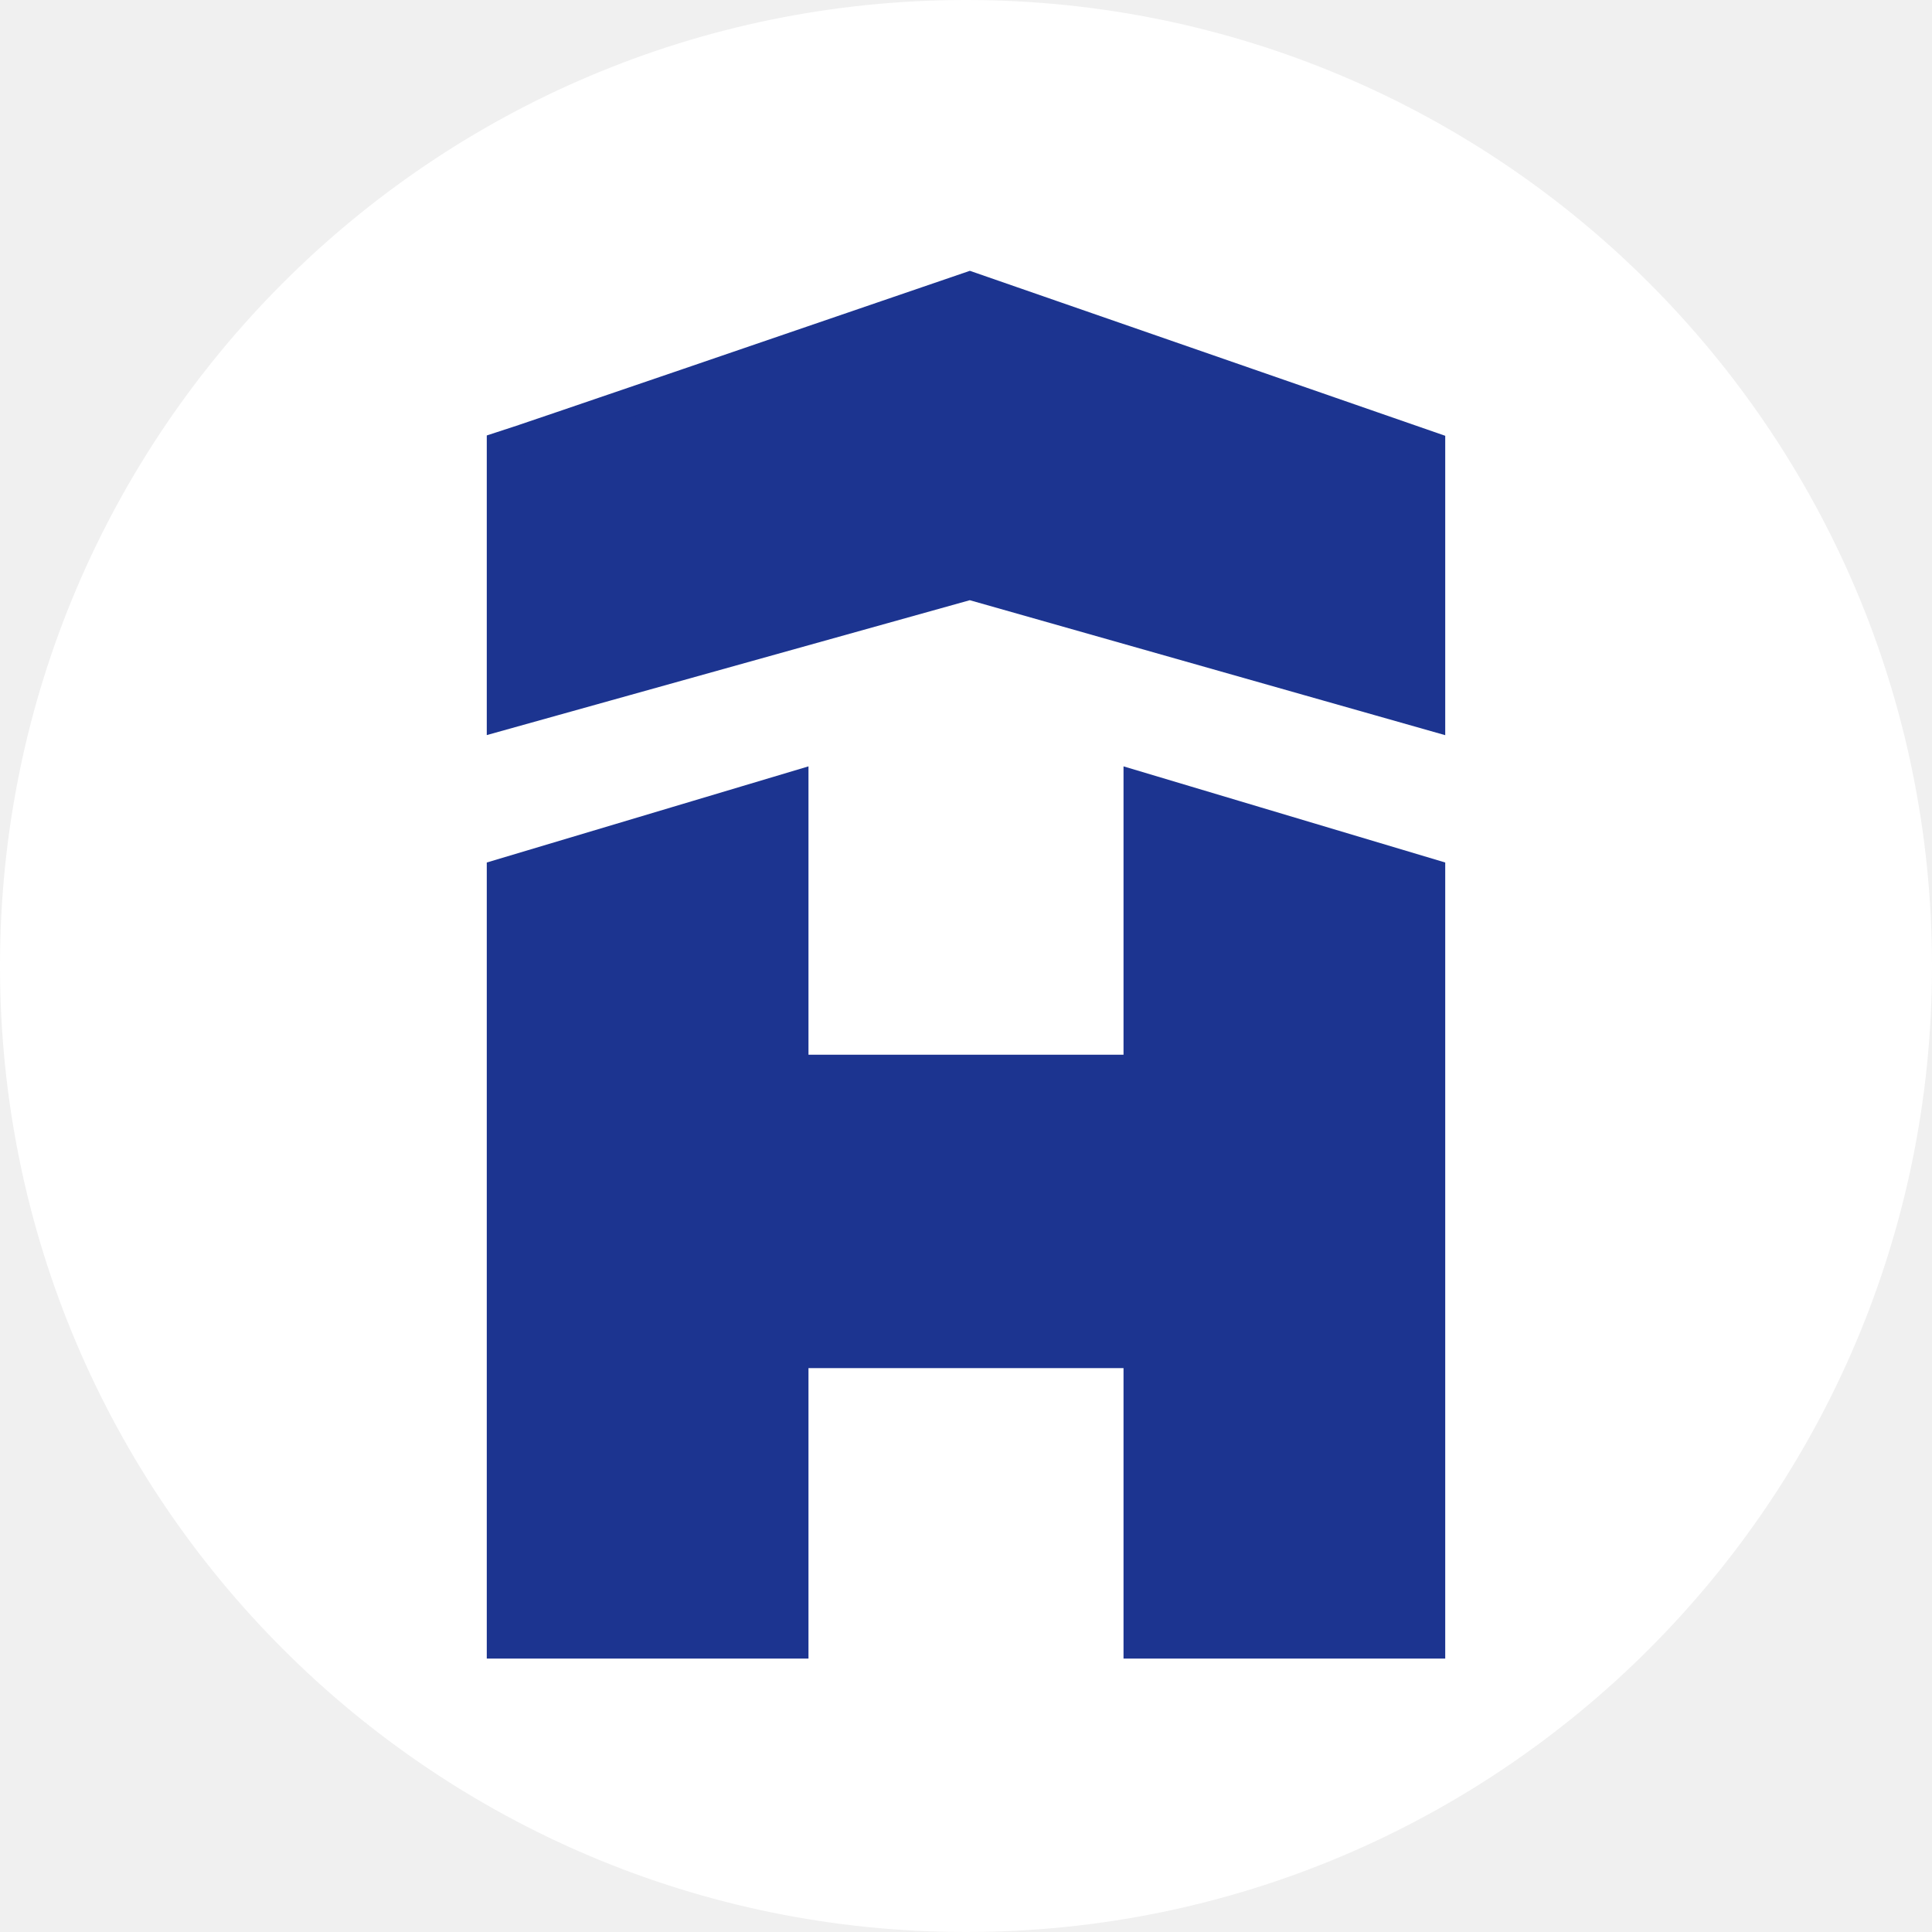
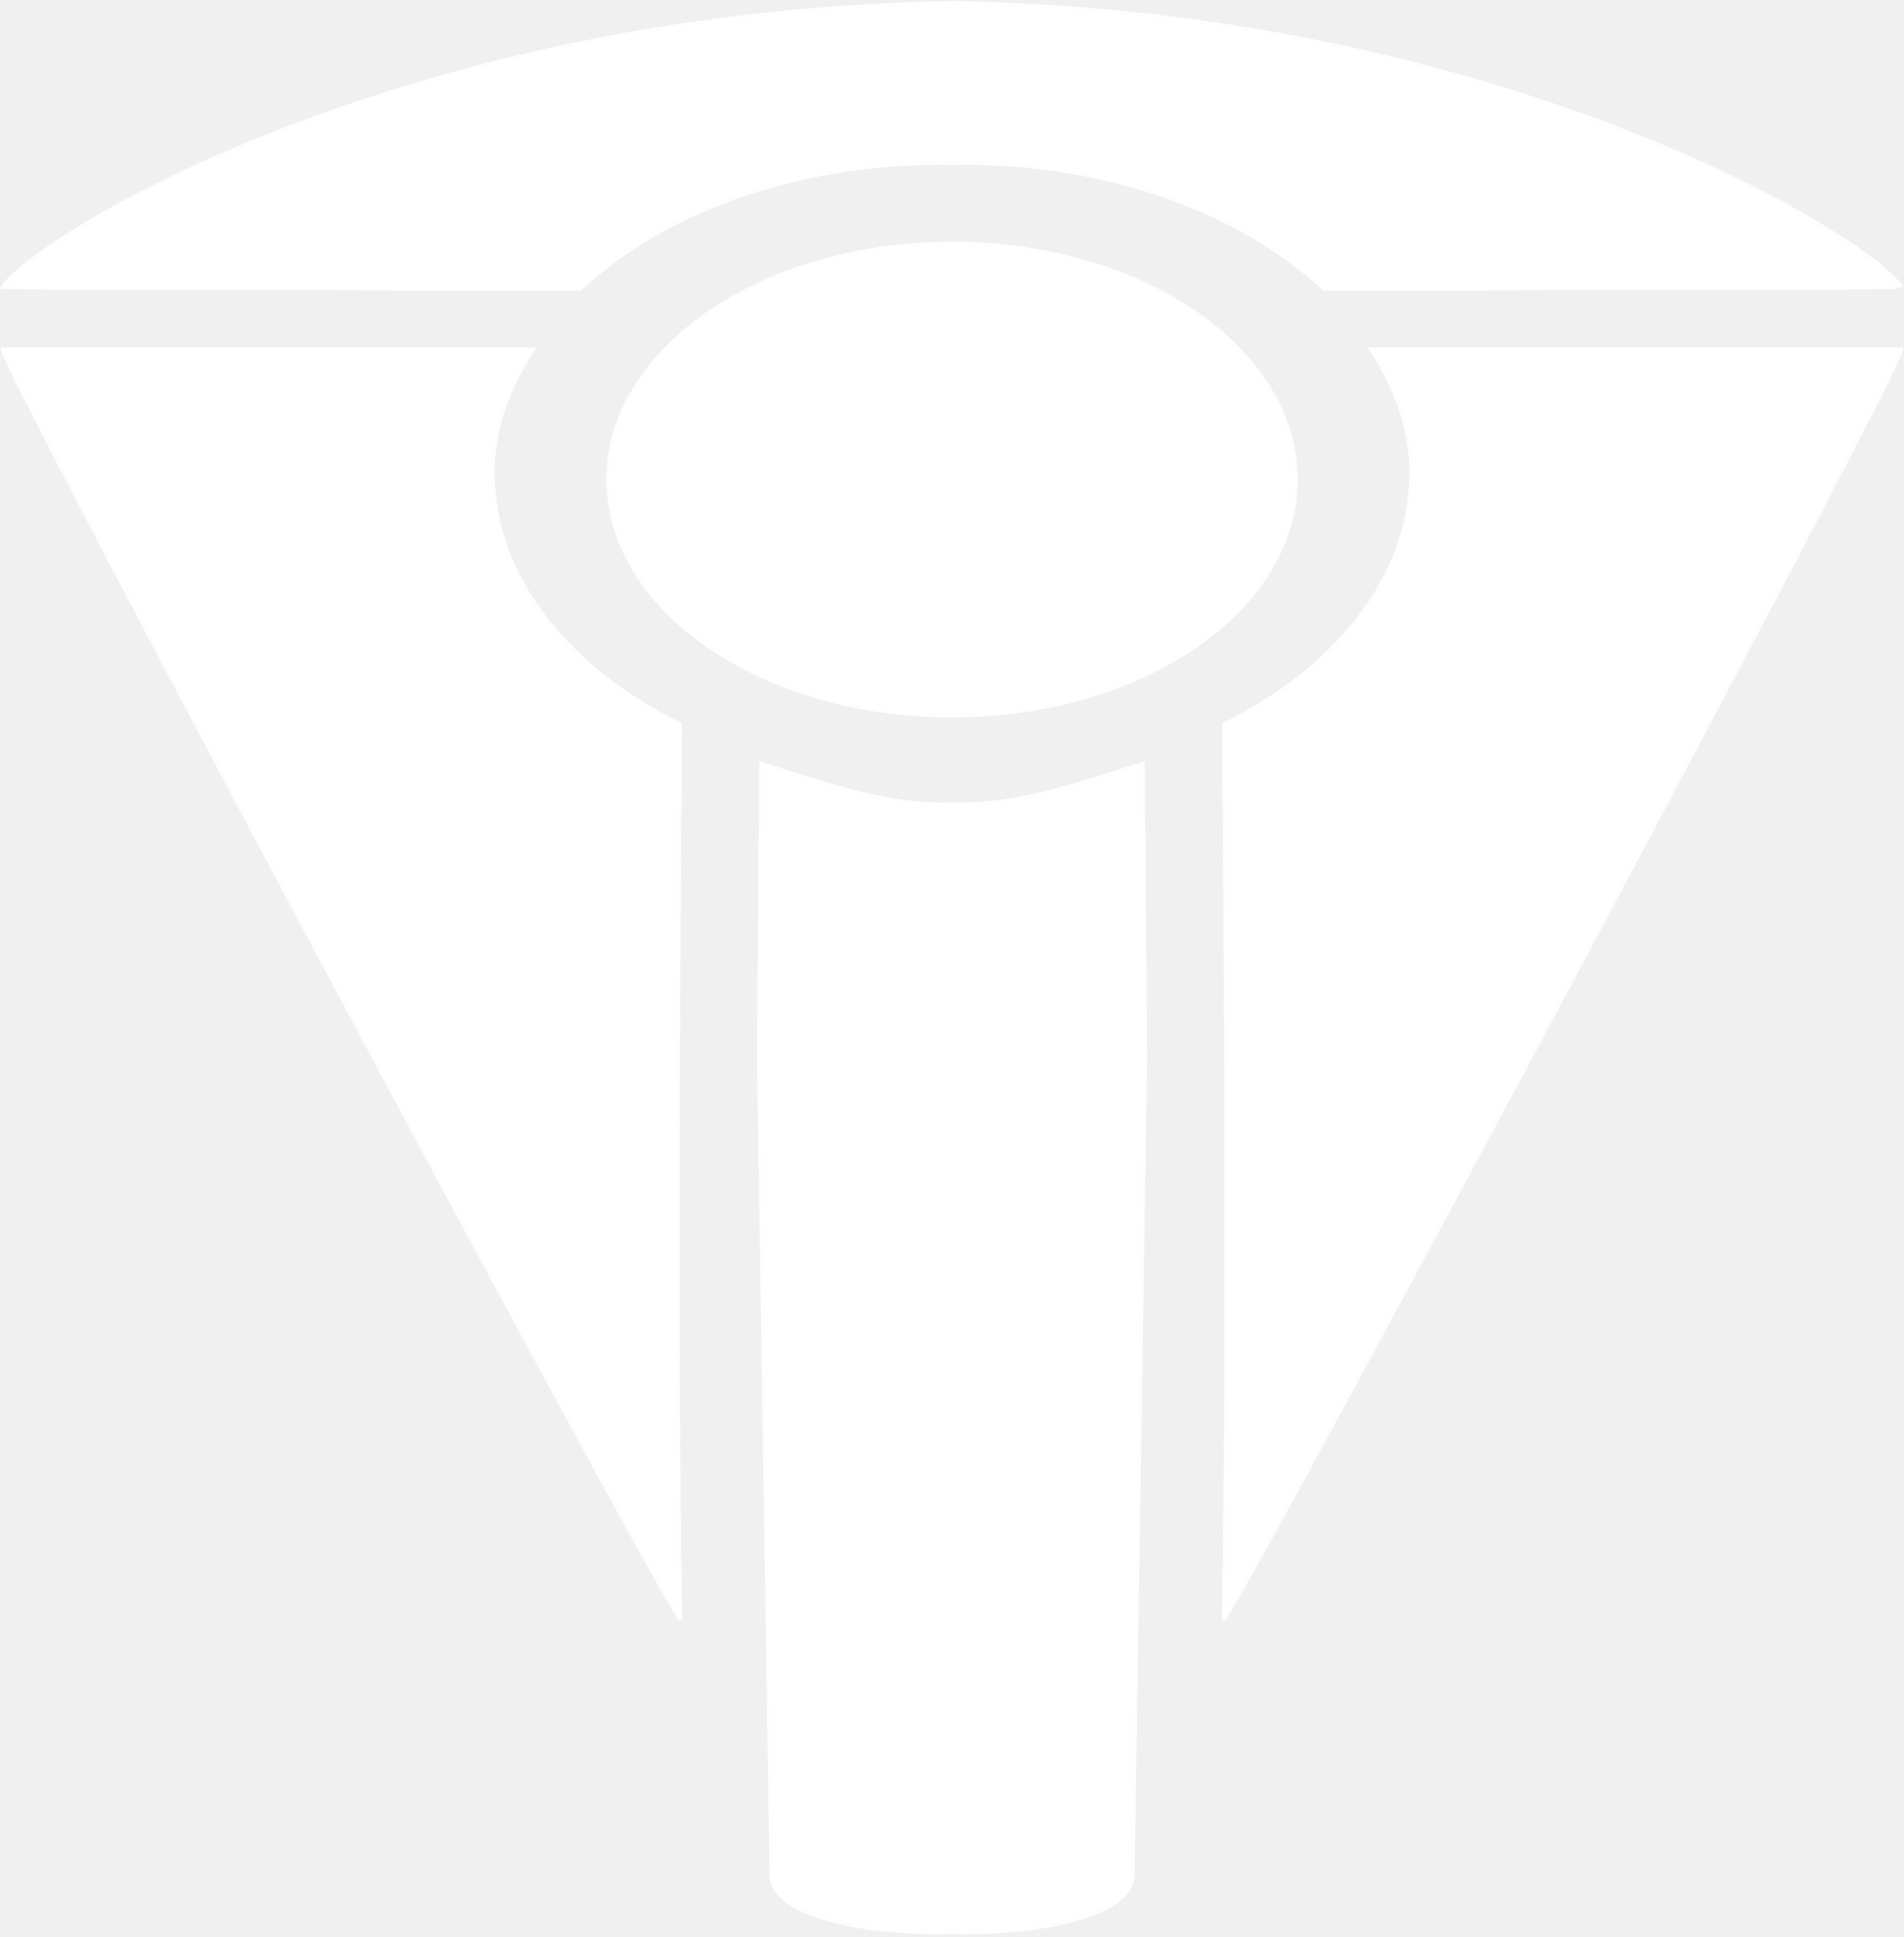
- <svg xmlns="http://www.w3.org/2000/svg" width="64" height="64" viewBox="0 0 64 64" fill="none">
-   <circle cx="32" cy="32" r="32" fill="white" />
-   <path d="M32.127 9.5C27.214 11.184 17.235 14.6 16.625 14.792V23.692L32.127 19.363L47.375 23.692V14.792L32.127 9.5Z" fill="#1C3490" stroke="#1C3490" />
-   <path d="M26.282 26.058L16.625 28.944V54.442H26.282V44.82H37.718V54.442H47.375V28.944L37.718 26.058V35.439H26.282V26.058Z" fill="#1C3490" stroke="#1C3490" />
+ <svg xmlns="http://www.w3.org/2000/svg" viewBox="0 0 510 519">
+   <style>
+     path { fill: #fff; }
+   </style>
+   <path d="m254.926 65.236v.017c-50.825.089-91.978 28.371-91.978 63.248 0 34.936 41.29 63.252 92.222 63.252v-.018c50.818-.086 91.979-28.368 91.979-63.245 0-34.936-41.289-63.254-92.223-63.254z" fill-rule="nonzero" />
+   <path d="m254.926 65.236v.017c-50.825.089-91.978 28.371-91.978 63.248 0 34.936 41.29 63.252 92.222 63.252v-.018c50.818-.086 91.979-28.368 91.979-63.245 0-34.936-41.289-63.254-92.223-63.254z" fill="none" stroke="#fefefe" />
+   <path d="m257.641 215.522c-.911 0-1.805-.035-2.715-.049v.02c-.827.011-1.646.045-2.477.045-17.124 0-33.913-6.457-48.655-10.928-.02.115-.512 78.982-.512 78.982l3.376 218.938c.091 10.533 24.479 15.82 48.512 15.191v-.008c23.951.588 48.17-4.701 48.274-15.201l3.367-218.931s-.492-78.868-.513-78.981c-14.732 4.471-31.529 10.922-48.657 10.922z" fill-rule="nonzero" />
+   <path d="m257.641 215.522c-.911 0-1.805-.035-2.715-.049v.02c-.827.011-1.646.045-2.477.045-17.124 0-33.913-6.457-48.655-10.928-.02.115-.512 78.982-.512 78.982l3.376 218.938c.091 10.533 24.479 15.82 48.512 15.191v-.008c23.951.588 48.17-4.701 48.274-15.201l3.367-218.931s-.492-78.868-.513-78.981c-14.732 4.471-31.529 10.922-48.657 10.922z" fill="none" stroke="#fefefe" />
+   <path d="m378.058 126.641c0 27.817-19.805 52.419-50.176 67.476.199 23.143 1.341 163.495-.049 239.628 1.091 2.183 181.561-334.91 181.561-340.16h-142.117c6.685 10.334 10.781 21.004 10.781 33.056z" fill-rule="nonzero" />
+   <path d="m378.058 126.641c0 27.817-19.805 52.419-50.176 67.476.199 23.143 1.341 163.495-.049 239.628 1.091 2.183 181.561-334.91 181.561-340.16h-142.117c6.685 10.334 10.781 21.004 10.781 33.056z" fill="none" stroke="#fefefe" />
+   <path d="m155.439 77.421c21.845-20.467 56.944-33.75 96.542-33.75 1.071 0 2.127.048 3.189.069v-.019c.977-.021 1.954-.06 2.938-.06 39.605 0 74.706 13.278 96.546 33.745.989.021 154.802-.281 154.74-.459-10.032-14.445-107.77-73.074-251.22-76.106-1.091-.023-2.164-.01-3.248-.025v.015c-1.008.01-1.99.003-3.008.024-143.447 3.033-241.18 61.664-251.223 76.104-.058.181 153.76.478 154.744.462z" fill-rule="nonzero" />
+   <path d="m155.439 77.421c21.845-20.467 56.944-33.75 96.542-33.75 1.071 0 2.127.048 3.189.069v-.019c.977-.021 1.954-.06 2.938-.06 39.605 0 74.706 13.278 96.546 33.745.989.021 154.802-.281 154.74-.459-10.032-14.445-107.77-73.074-251.22-76.106-1.091-.023-2.164-.01-3.248-.025v.015c-1.008.01-1.99.003-3.008.024-143.447 3.033-241.18 61.664-251.223 76.104-.058.181 153.76.478 154.744.462z" fill="none" stroke="#fefefe" />
+   <path d="m182.219 194.132c-30.375-15.056-50.188-39.66-50.188-67.479 0-12.05 4.104-22.723 10.781-33.056h-142.117c0 5.255 180.481 342.349 181.574 340.155-1.402-76.132-.257-216.482-.05-239.62z" fill-rule="nonzero" />
+   <path d="m182.219 194.132c-30.375-15.056-50.188-39.66-50.188-67.479 0-12.05 4.104-22.723 10.781-33.056h-142.117c0 5.255 180.481 342.349 181.574 340.155-1.402-76.132-.257-216.482-.05-239.62z" fill="none" stroke="#fefefe" />
</svg>
